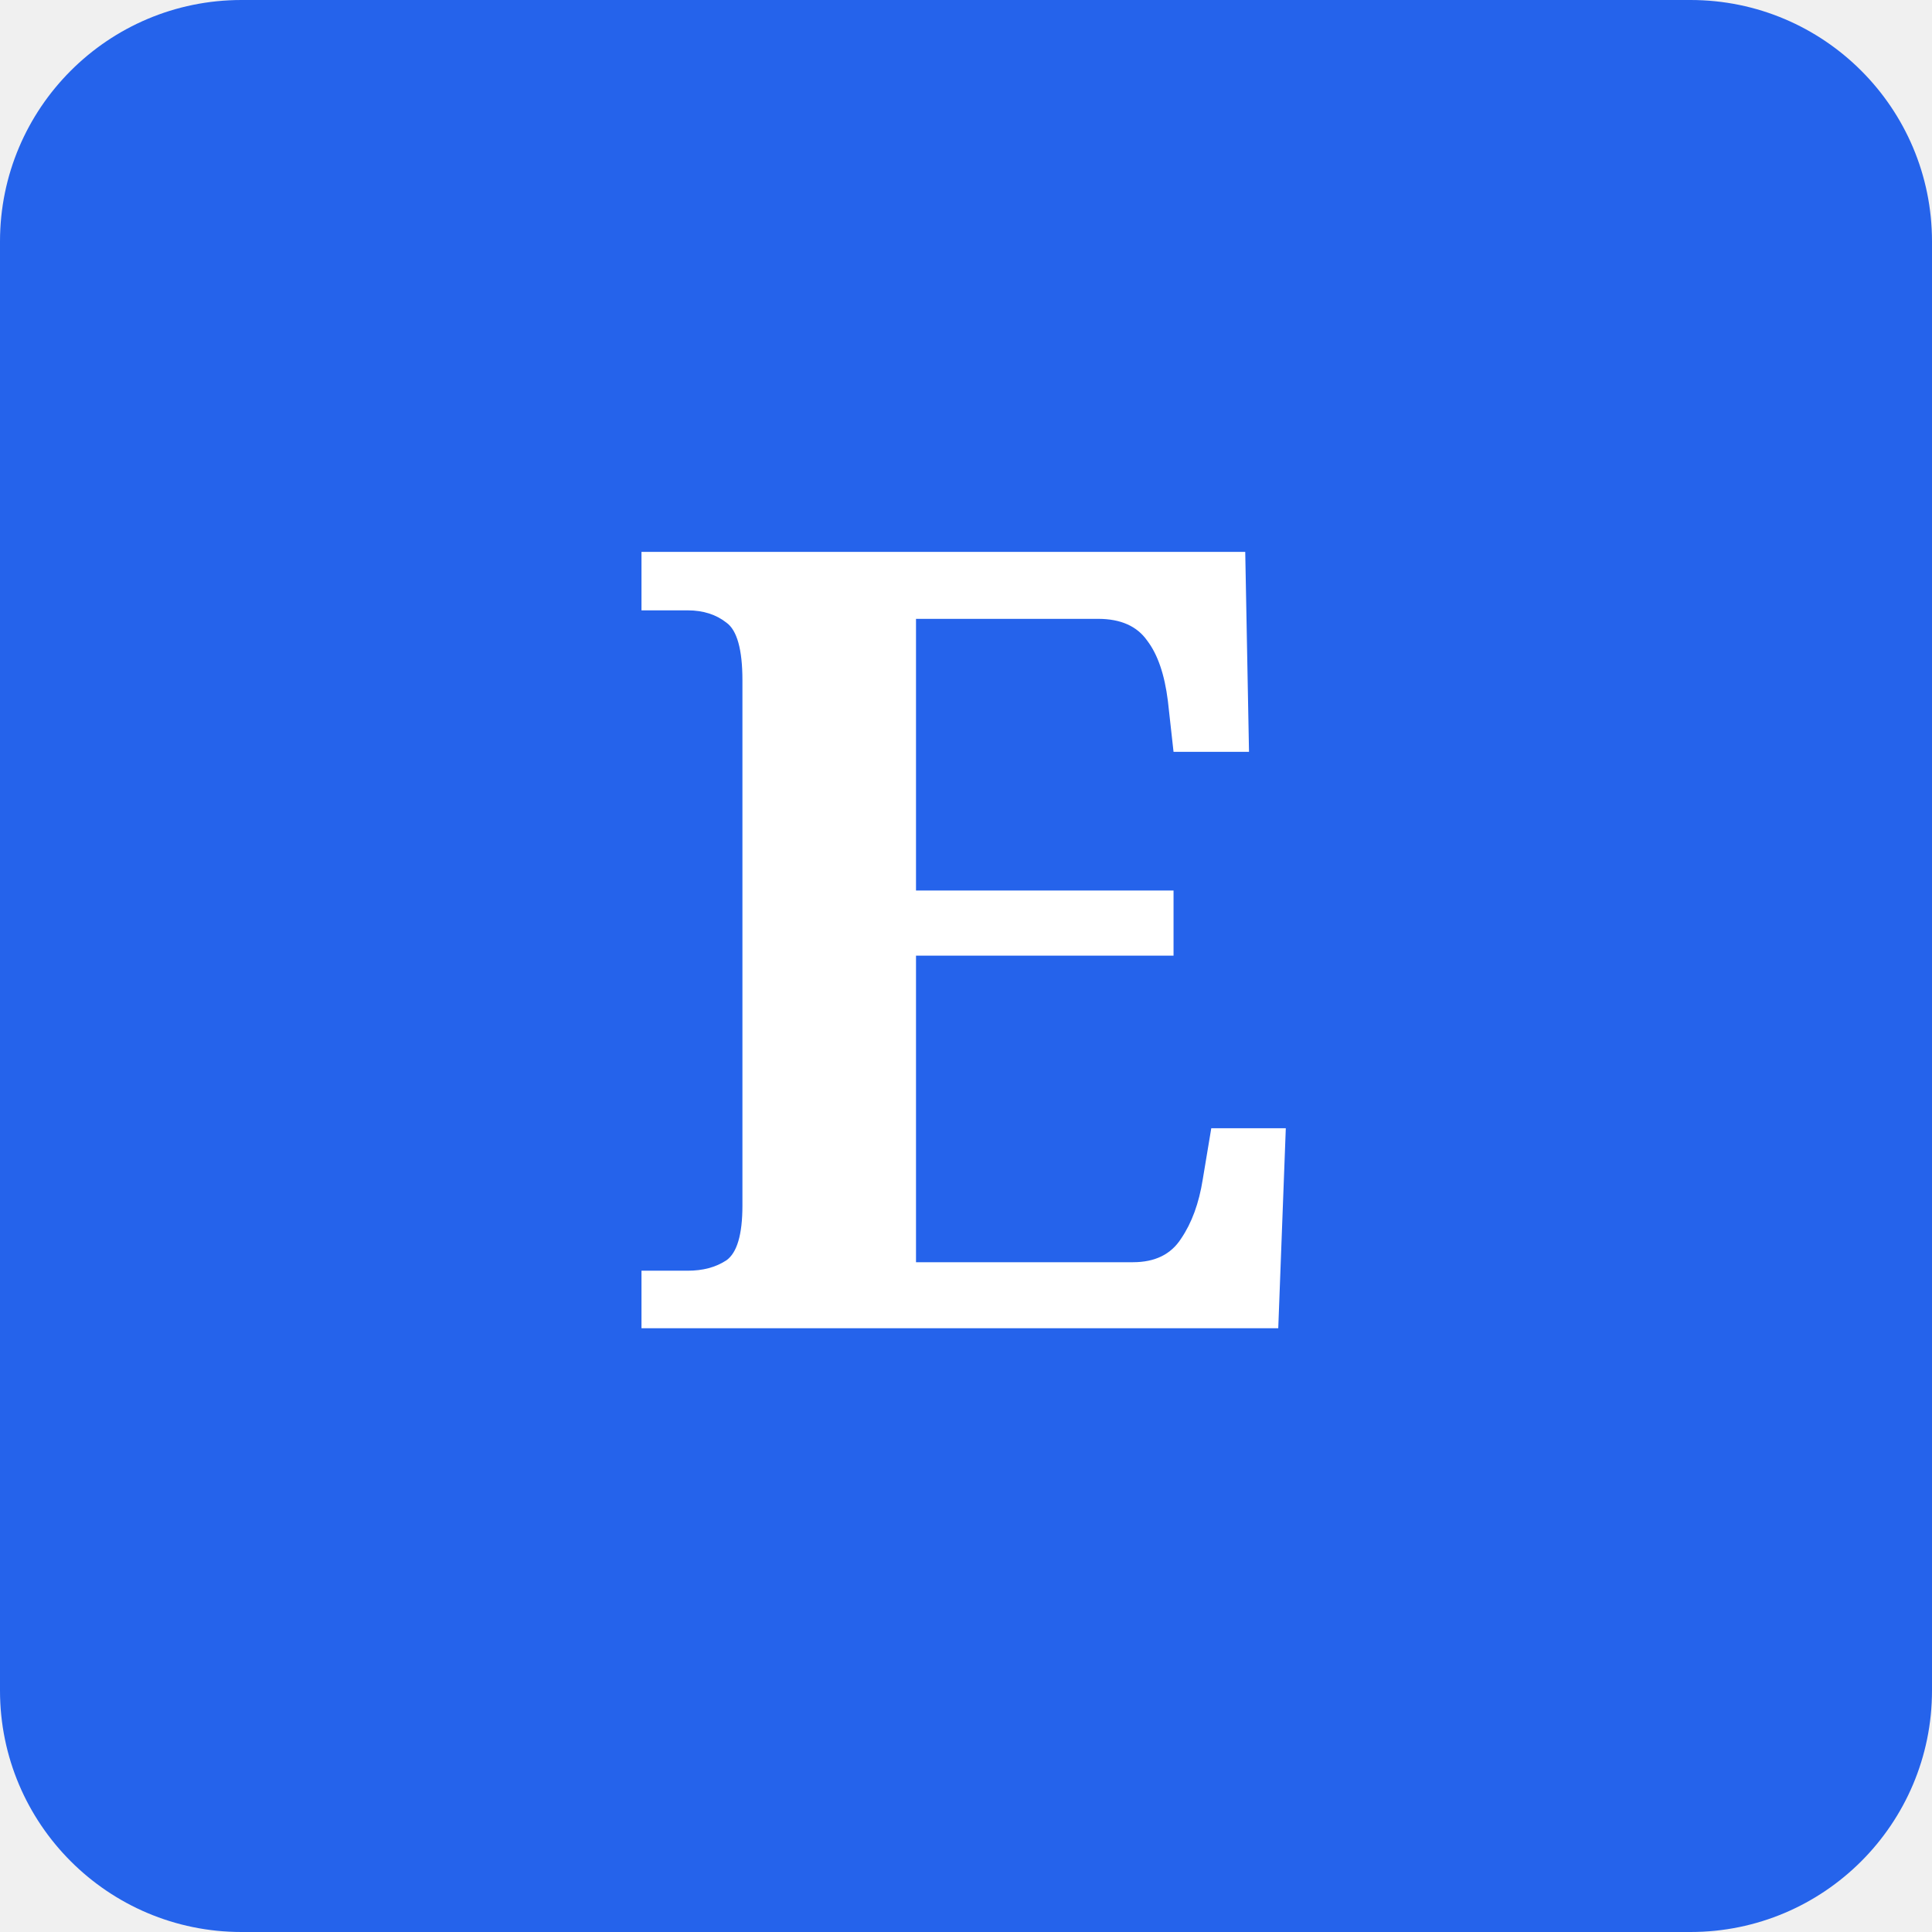
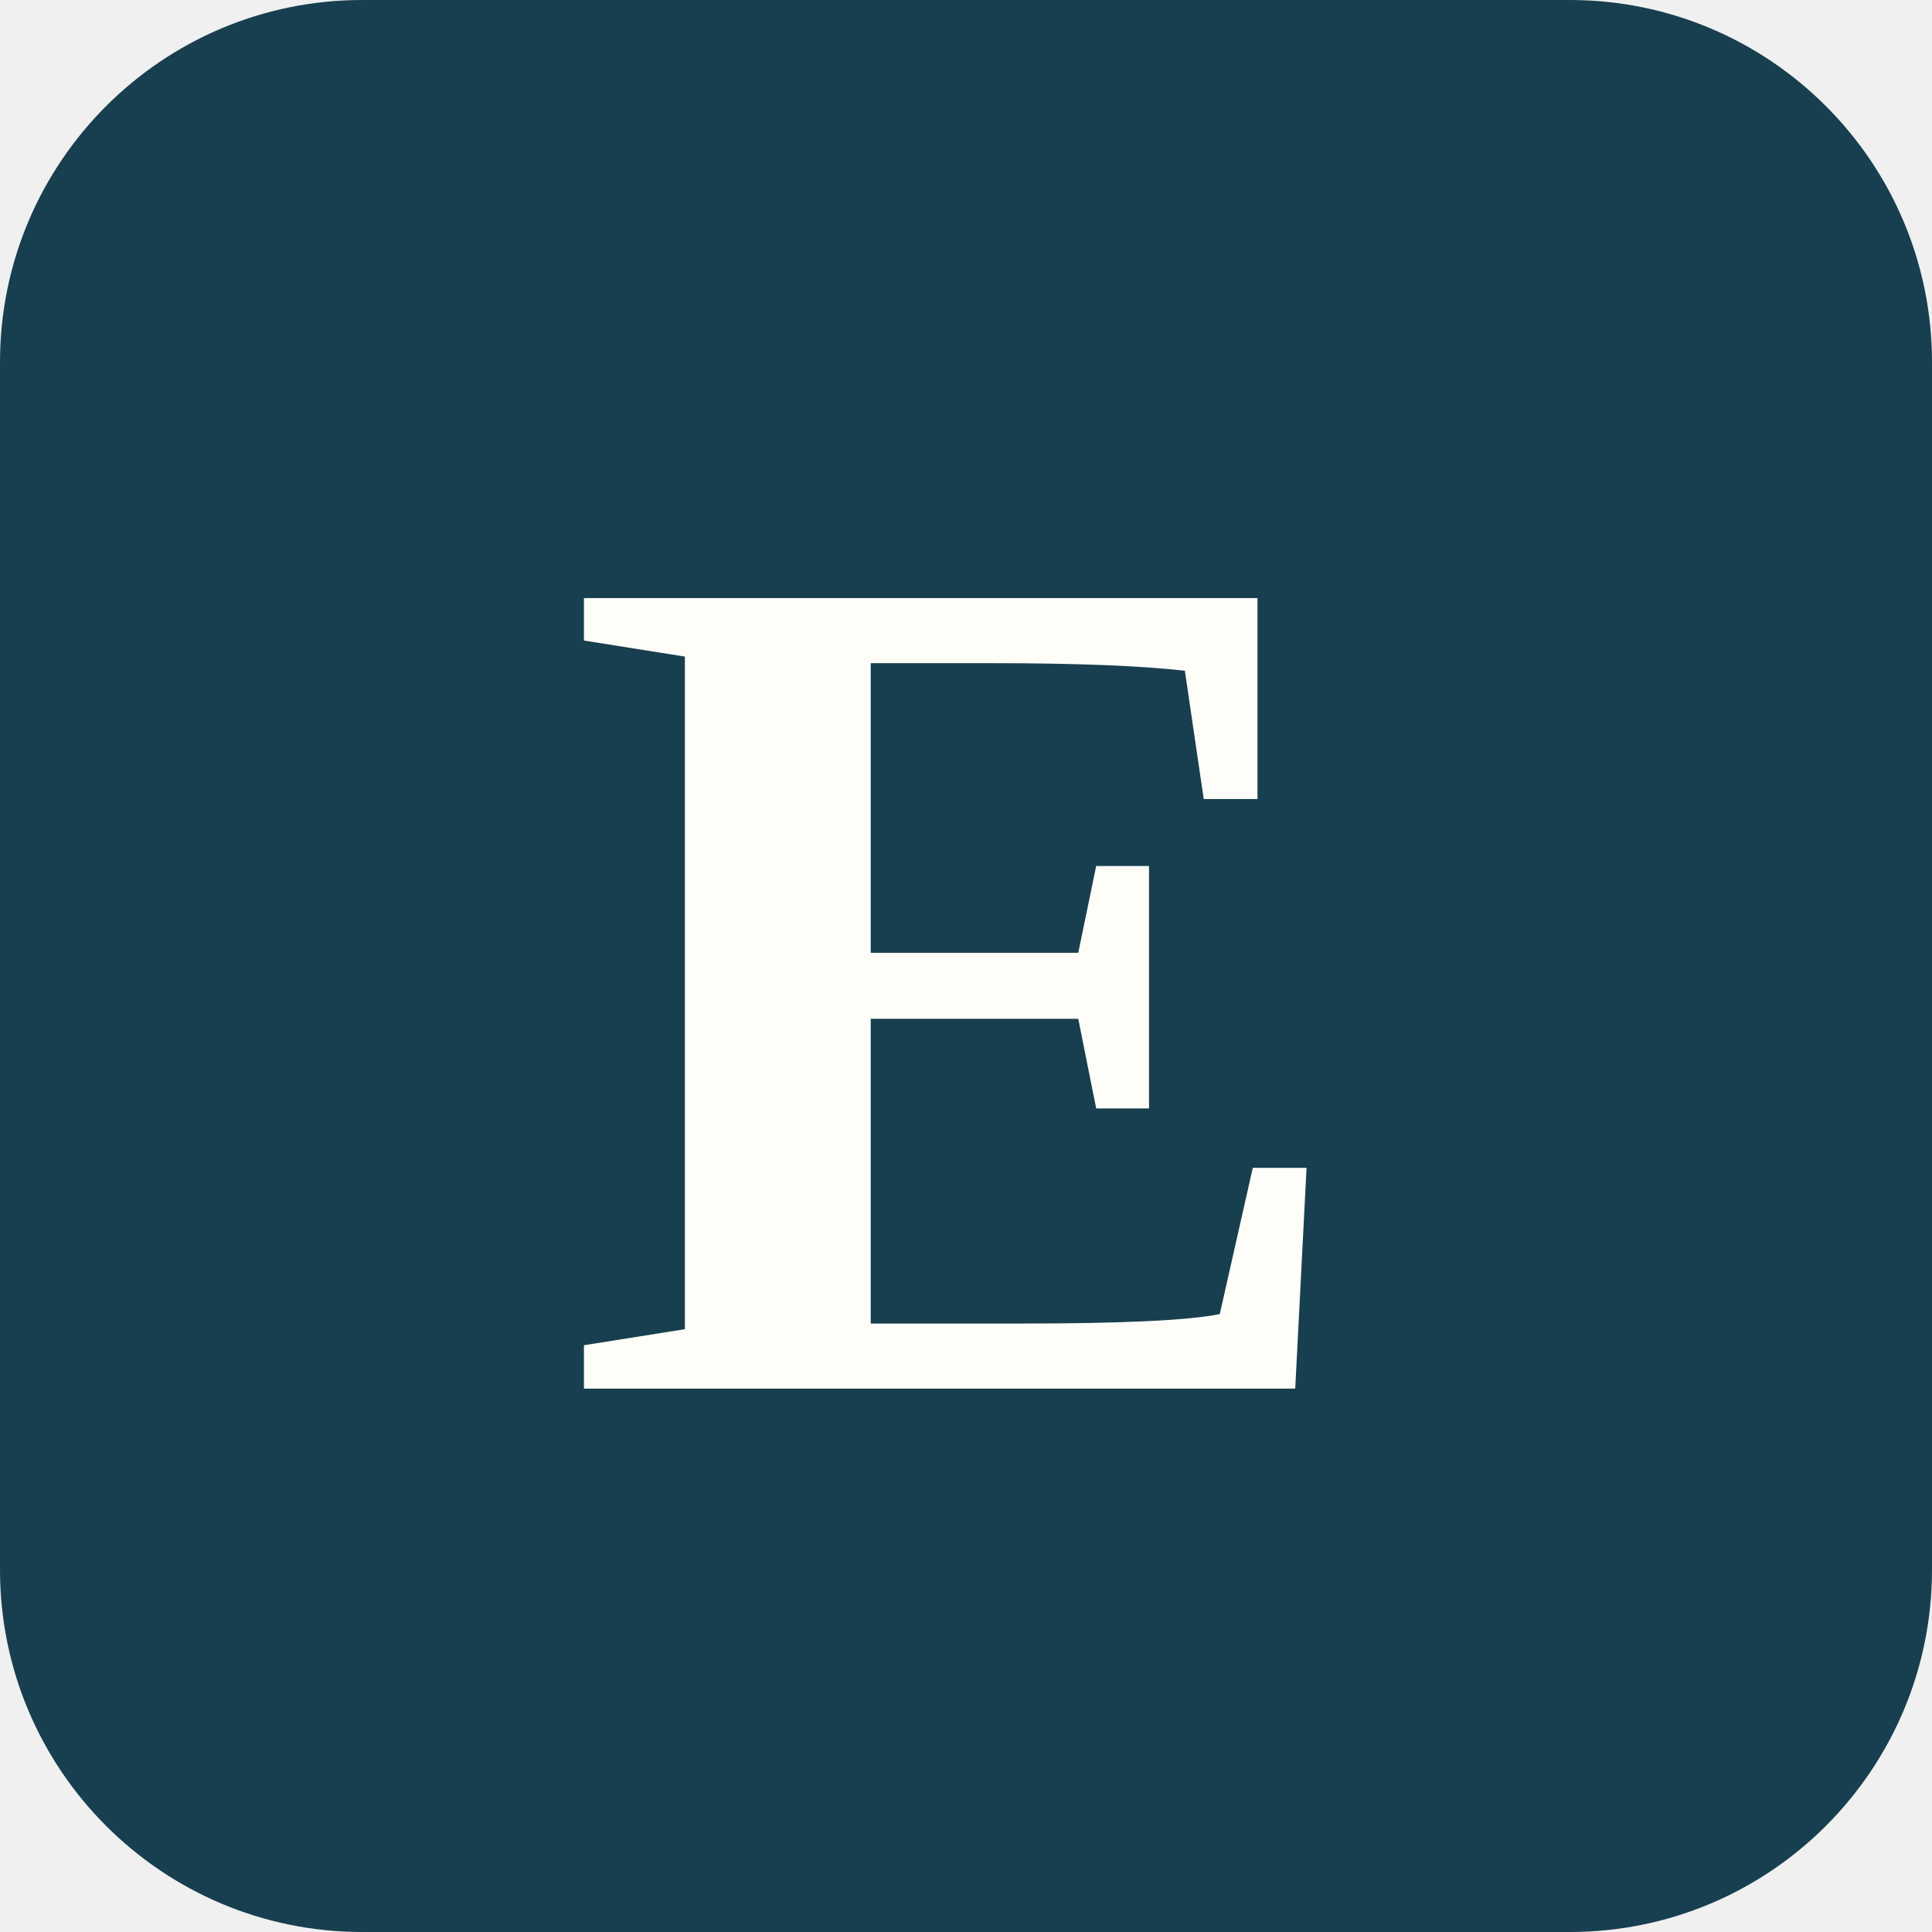
<svg xmlns="http://www.w3.org/2000/svg" viewBox="0 0 32 32">
-   <rect width="32" height="32" rx="4" fill="#2563eb" />
-   <text x="16" y="22" font-family="serif" font-size="18" fill="white" text-anchor="middle" font-weight="bold">E</text>
+   <rect width="32" height="32" rx="6" fill="#173f4f" />
+   <text x="16" y="23" font-family="Georgia, 'Times New Roman', serif" font-size="20" fill="#fffdf8" text-anchor="middle" font-weight="600">E</text>
</svg>
